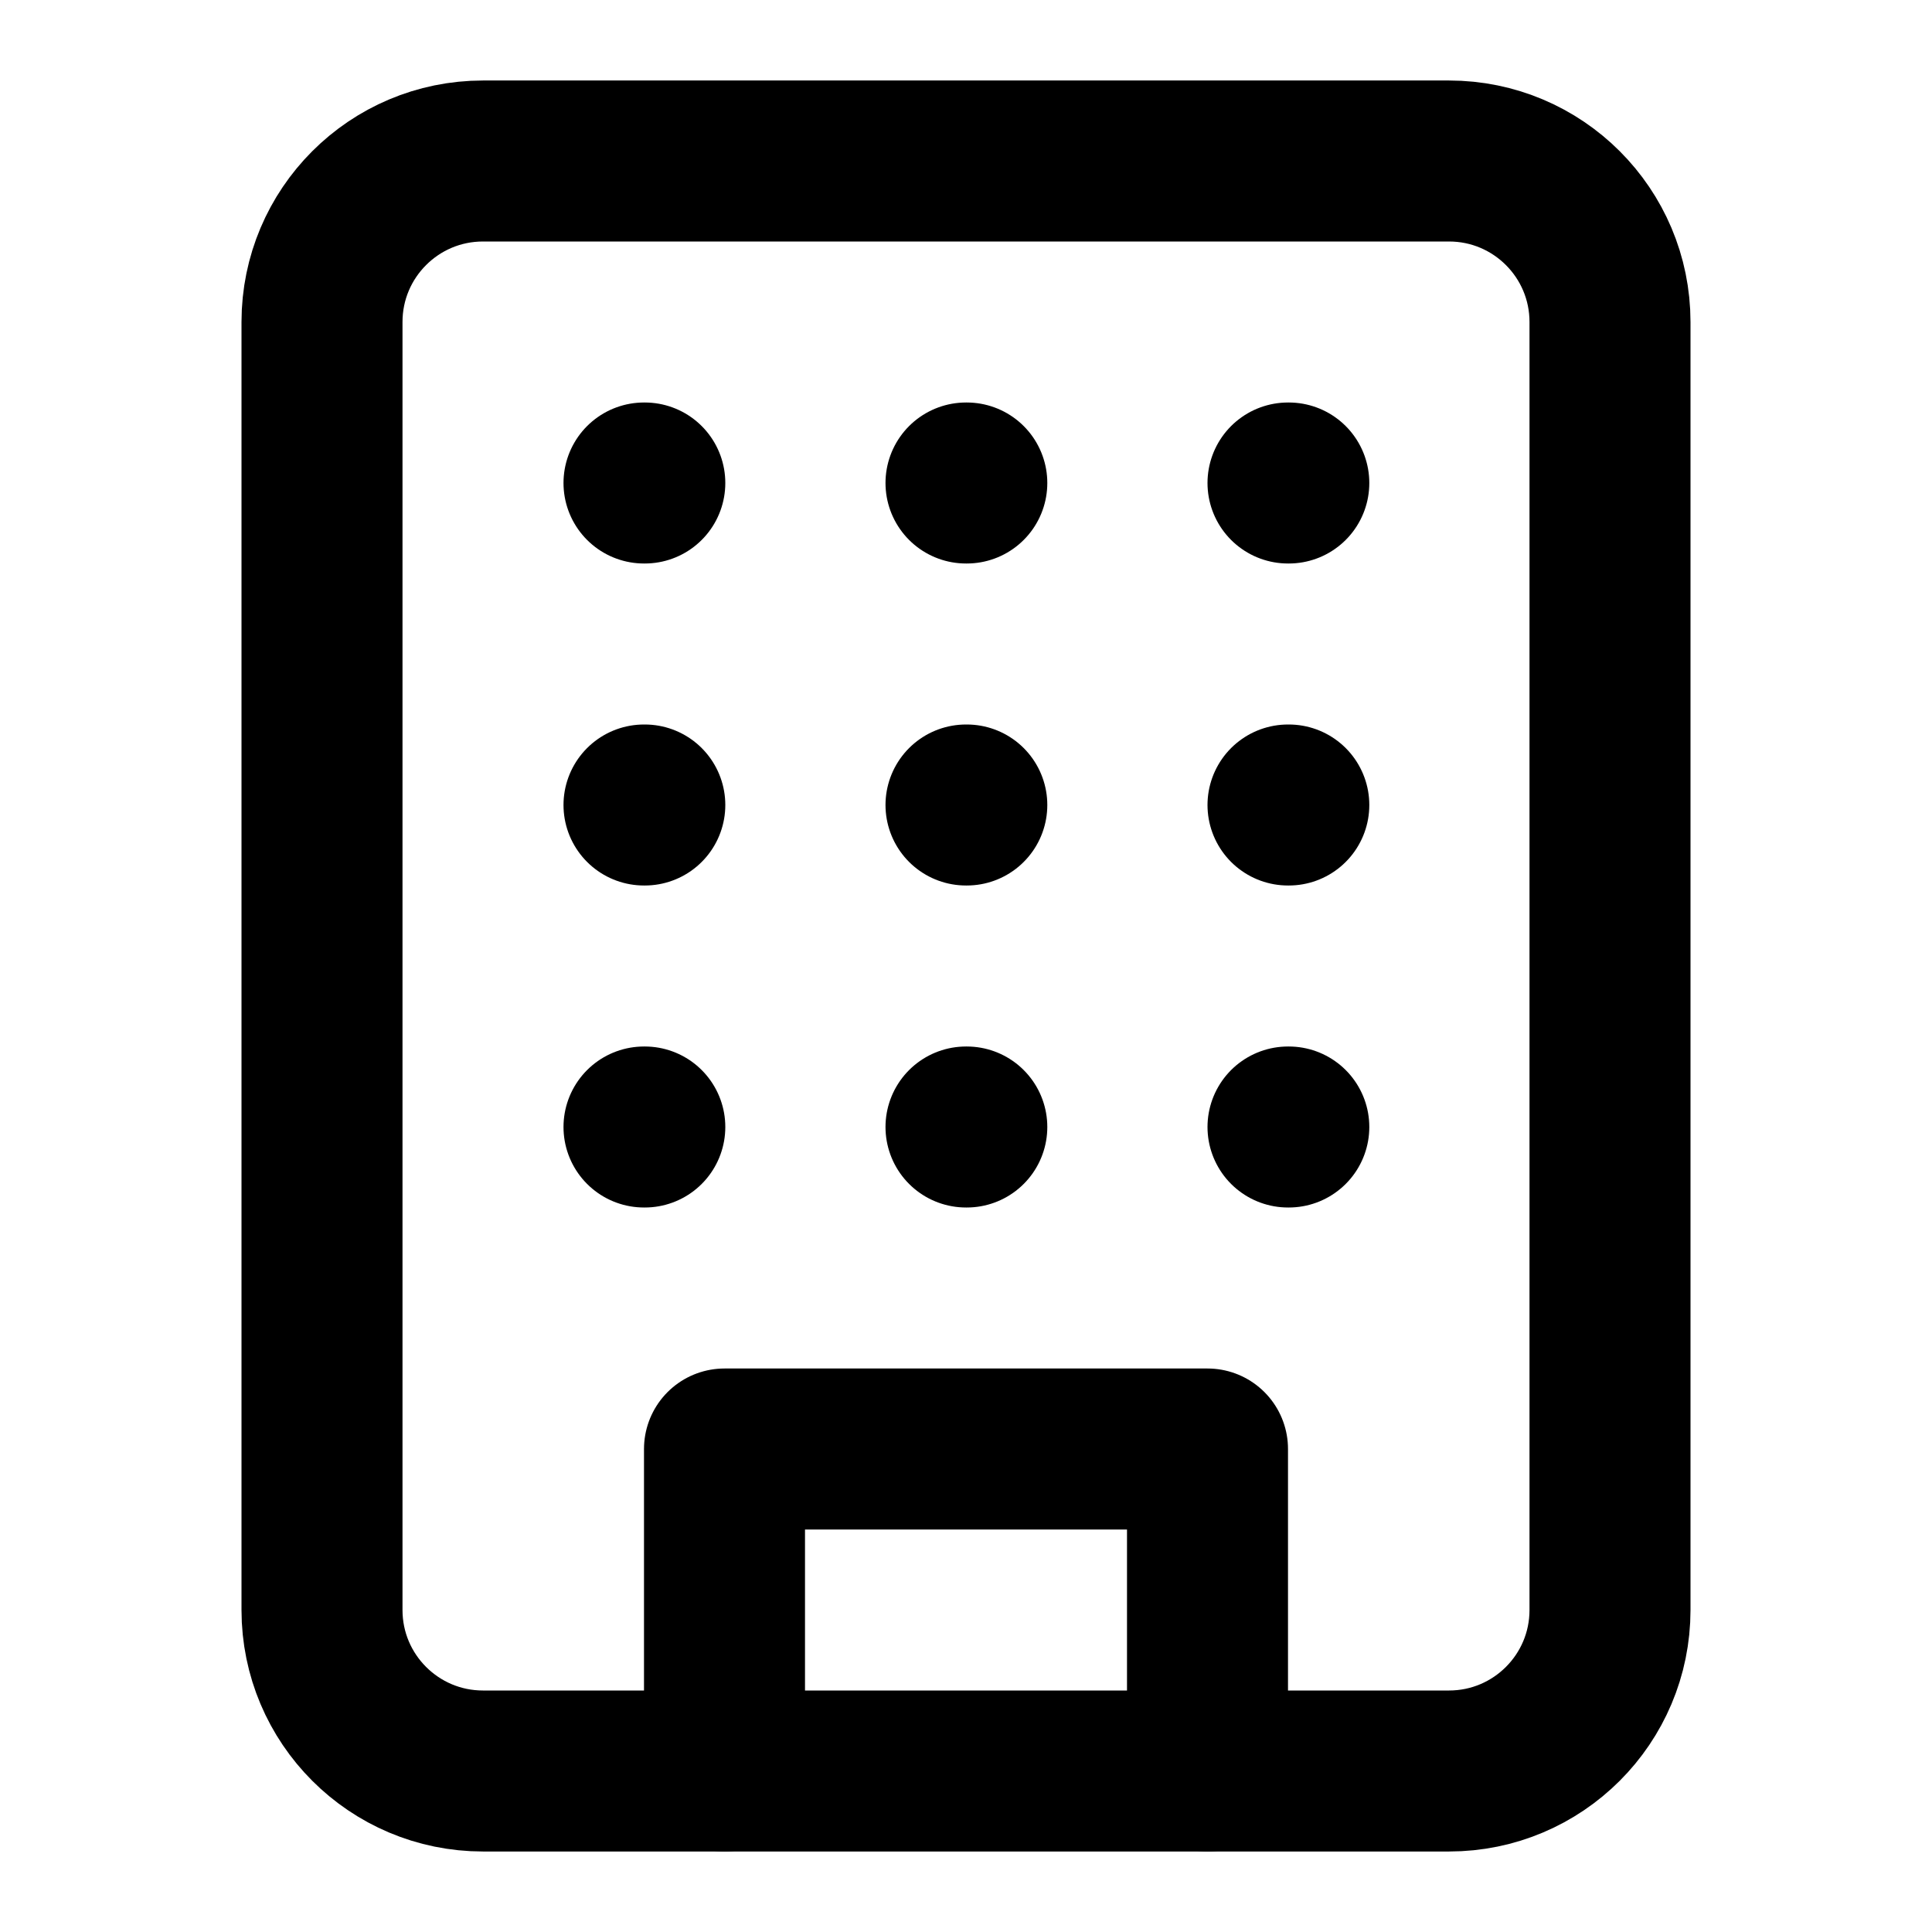
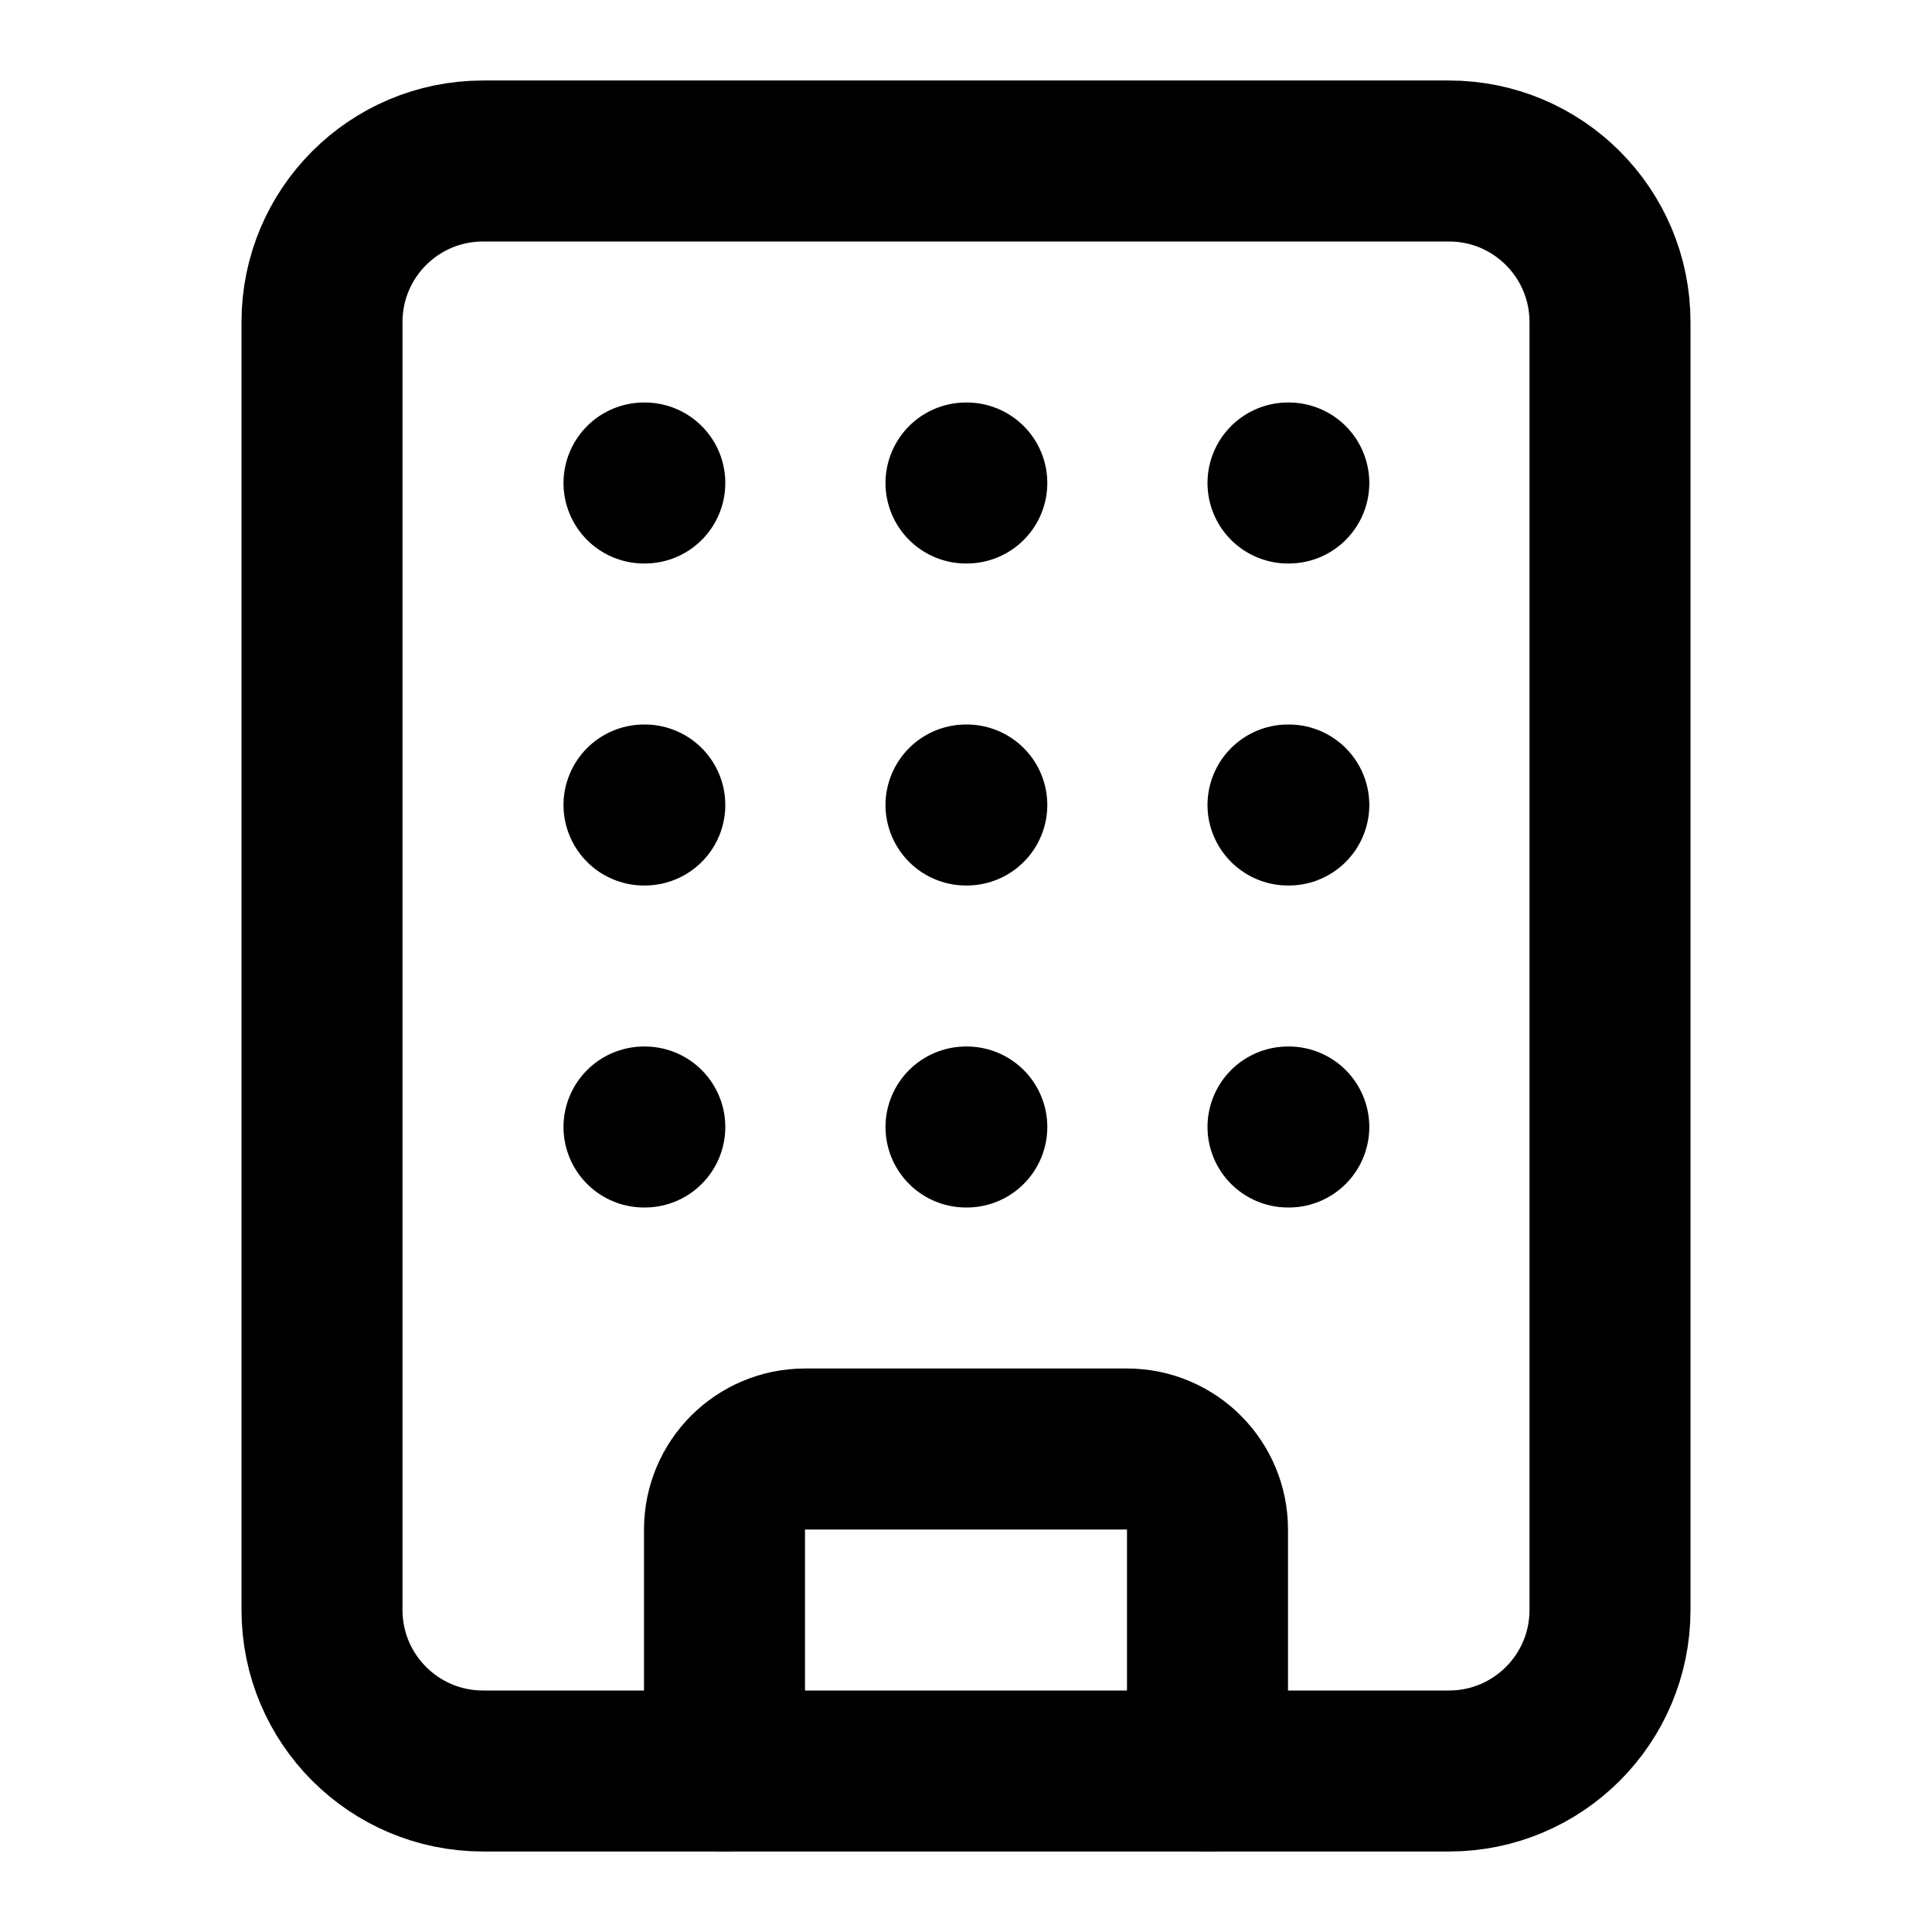
<svg xmlns="http://www.w3.org/2000/svg" width="24" height="24" viewBox="0 0 24 24" fill="none" stroke="currentColor" stroke-width="2" stroke-linecap="round" stroke-linejoin="round">
-   <rect width="16" height="20" x="4" y="2" rx="2" ry="2" />
-   <path d="M9 22v-4h6v4" />
-   <path d="M8 6h.01" />
-   <path d="M16 6h.01" />
-   <path d="M12 6h.01" />
  <path d="M12 10h.01" />
  <path d="M12 14h.01" />
+   <path d="M12 6h.01" />
  <path d="M16 10h.01" />
  <path d="M16 14h.01" />
+   <path d="M16 6h.01" />
  <path d="M8 10h.01" />
  <path d="M8 14h.01" />
+   <path d="M8 6h.01" />
+   <path d="M9 22v-3a1 1 0 0 1 1-1h4a1 1 0 0 1 1 1v3" />
+   <rect x="4" y="2" width="16" height="20" rx="2" />
</svg>
